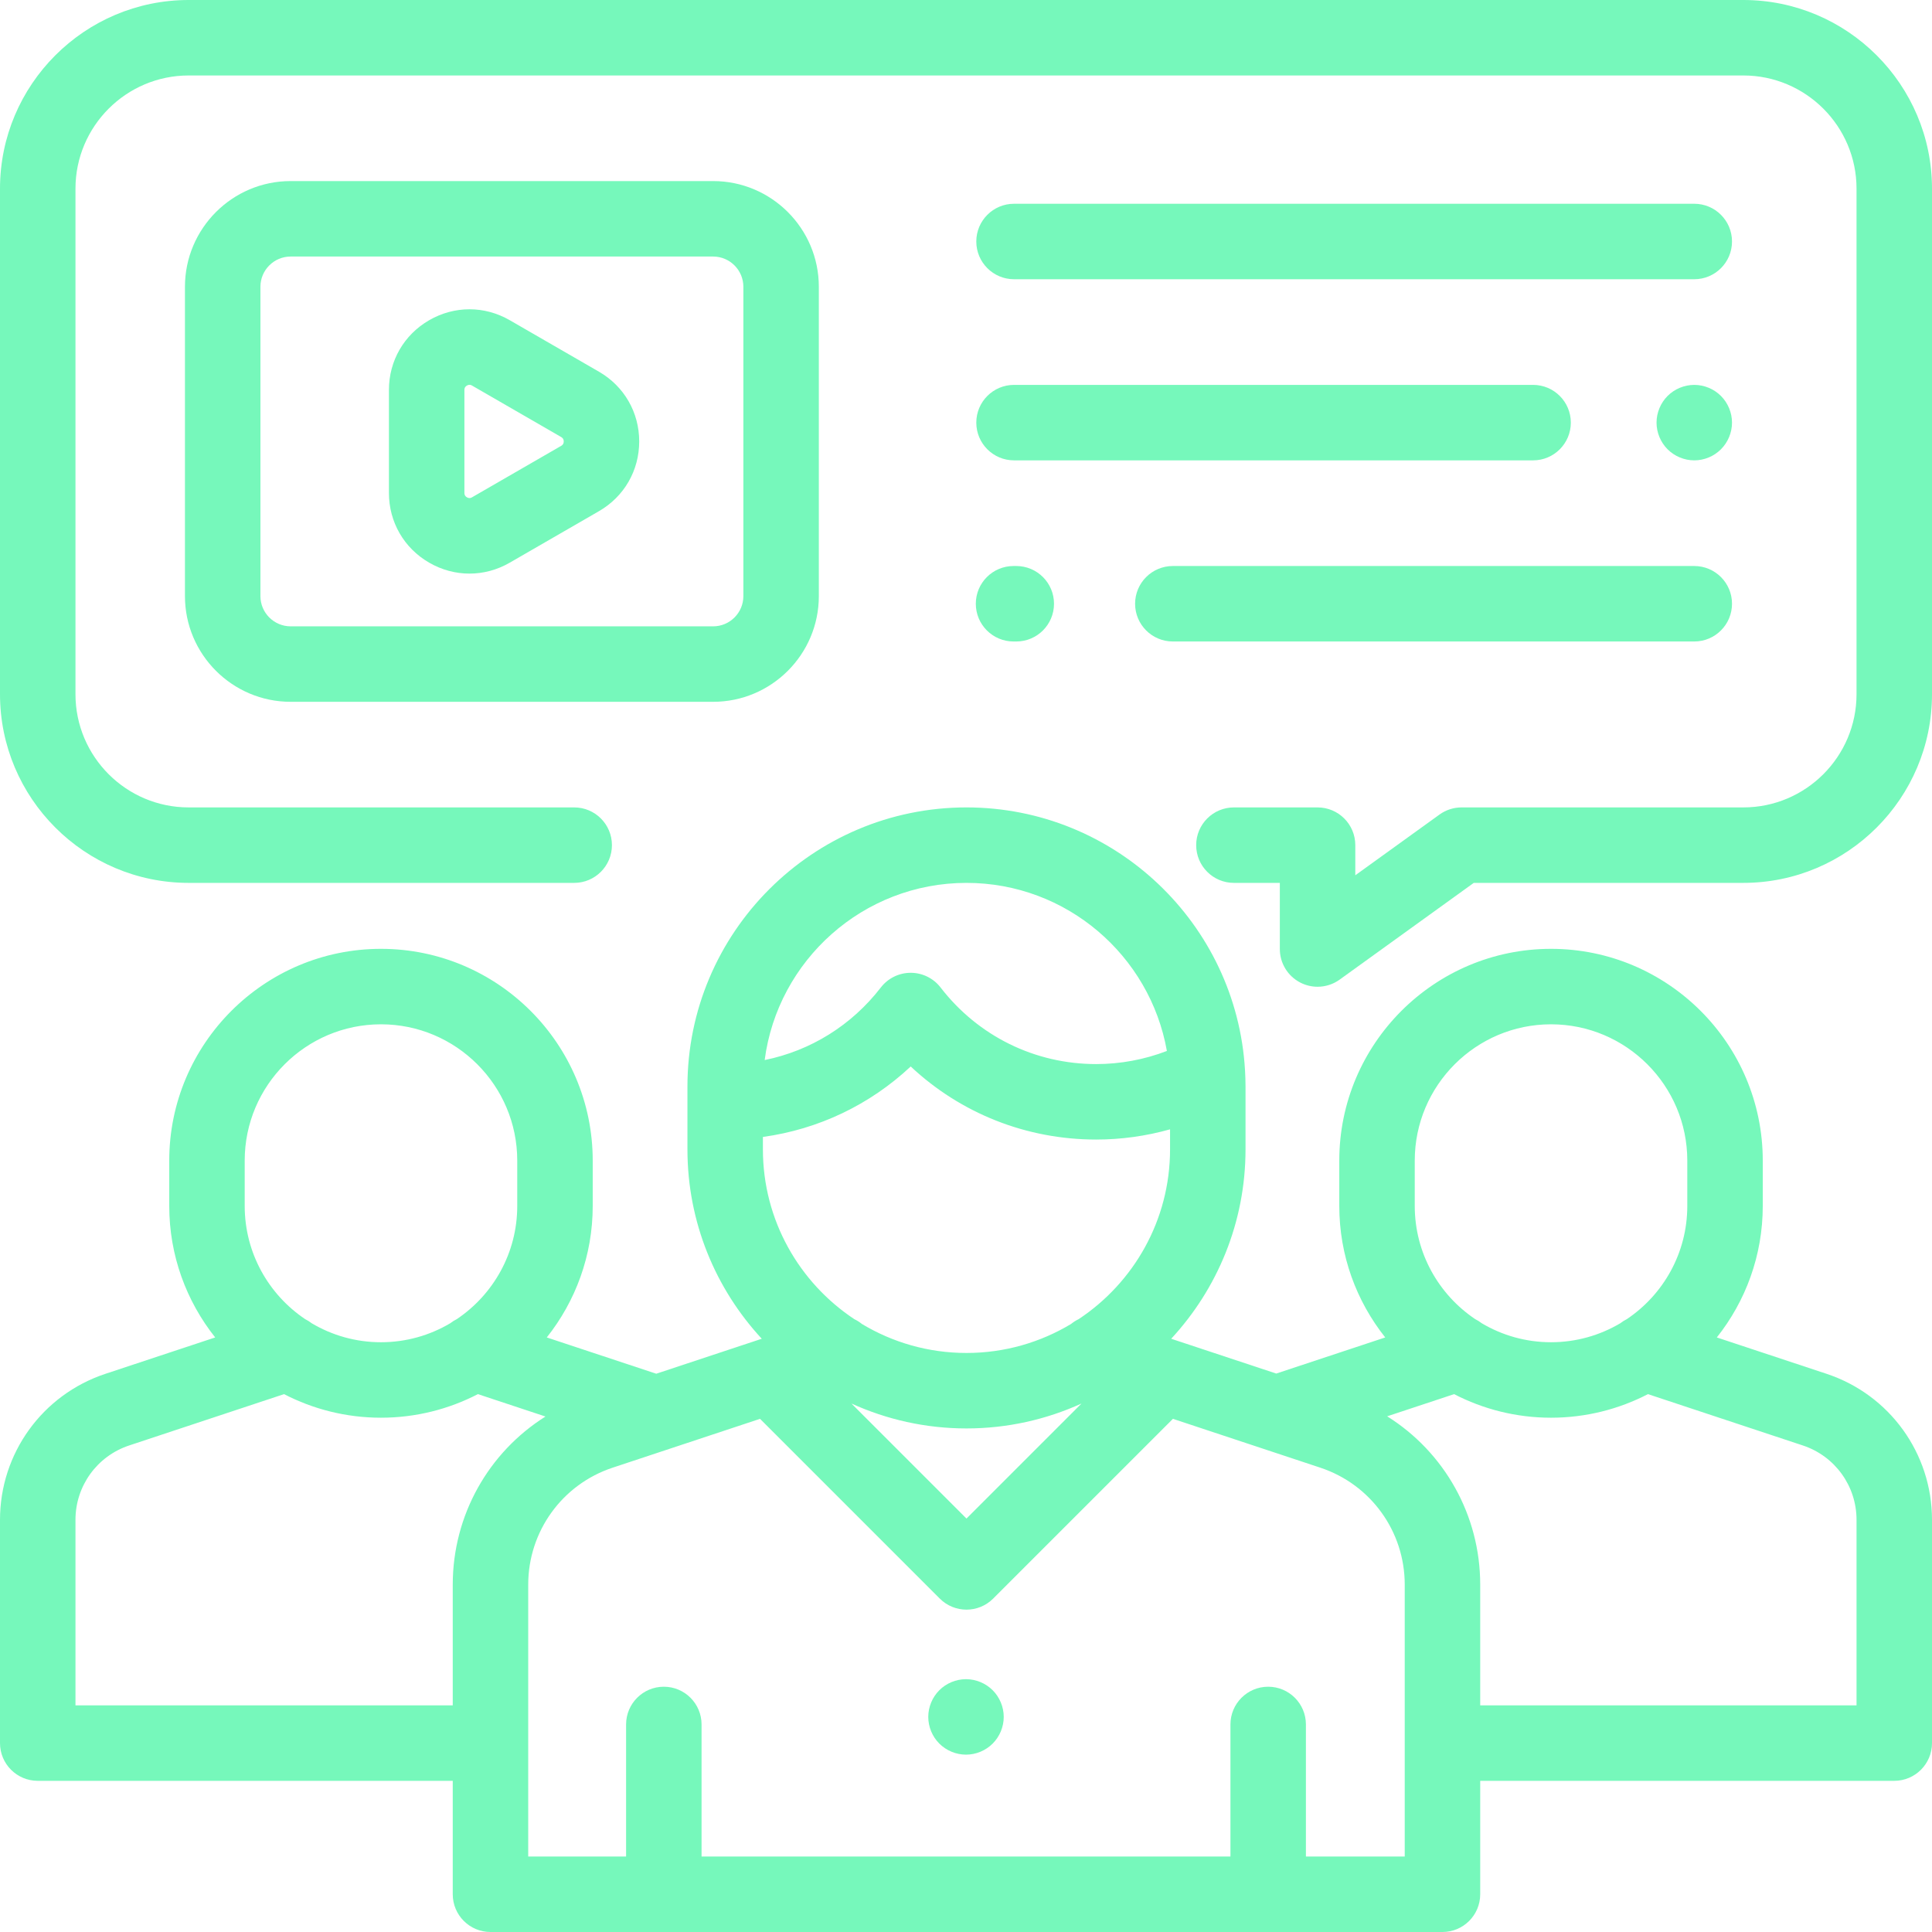
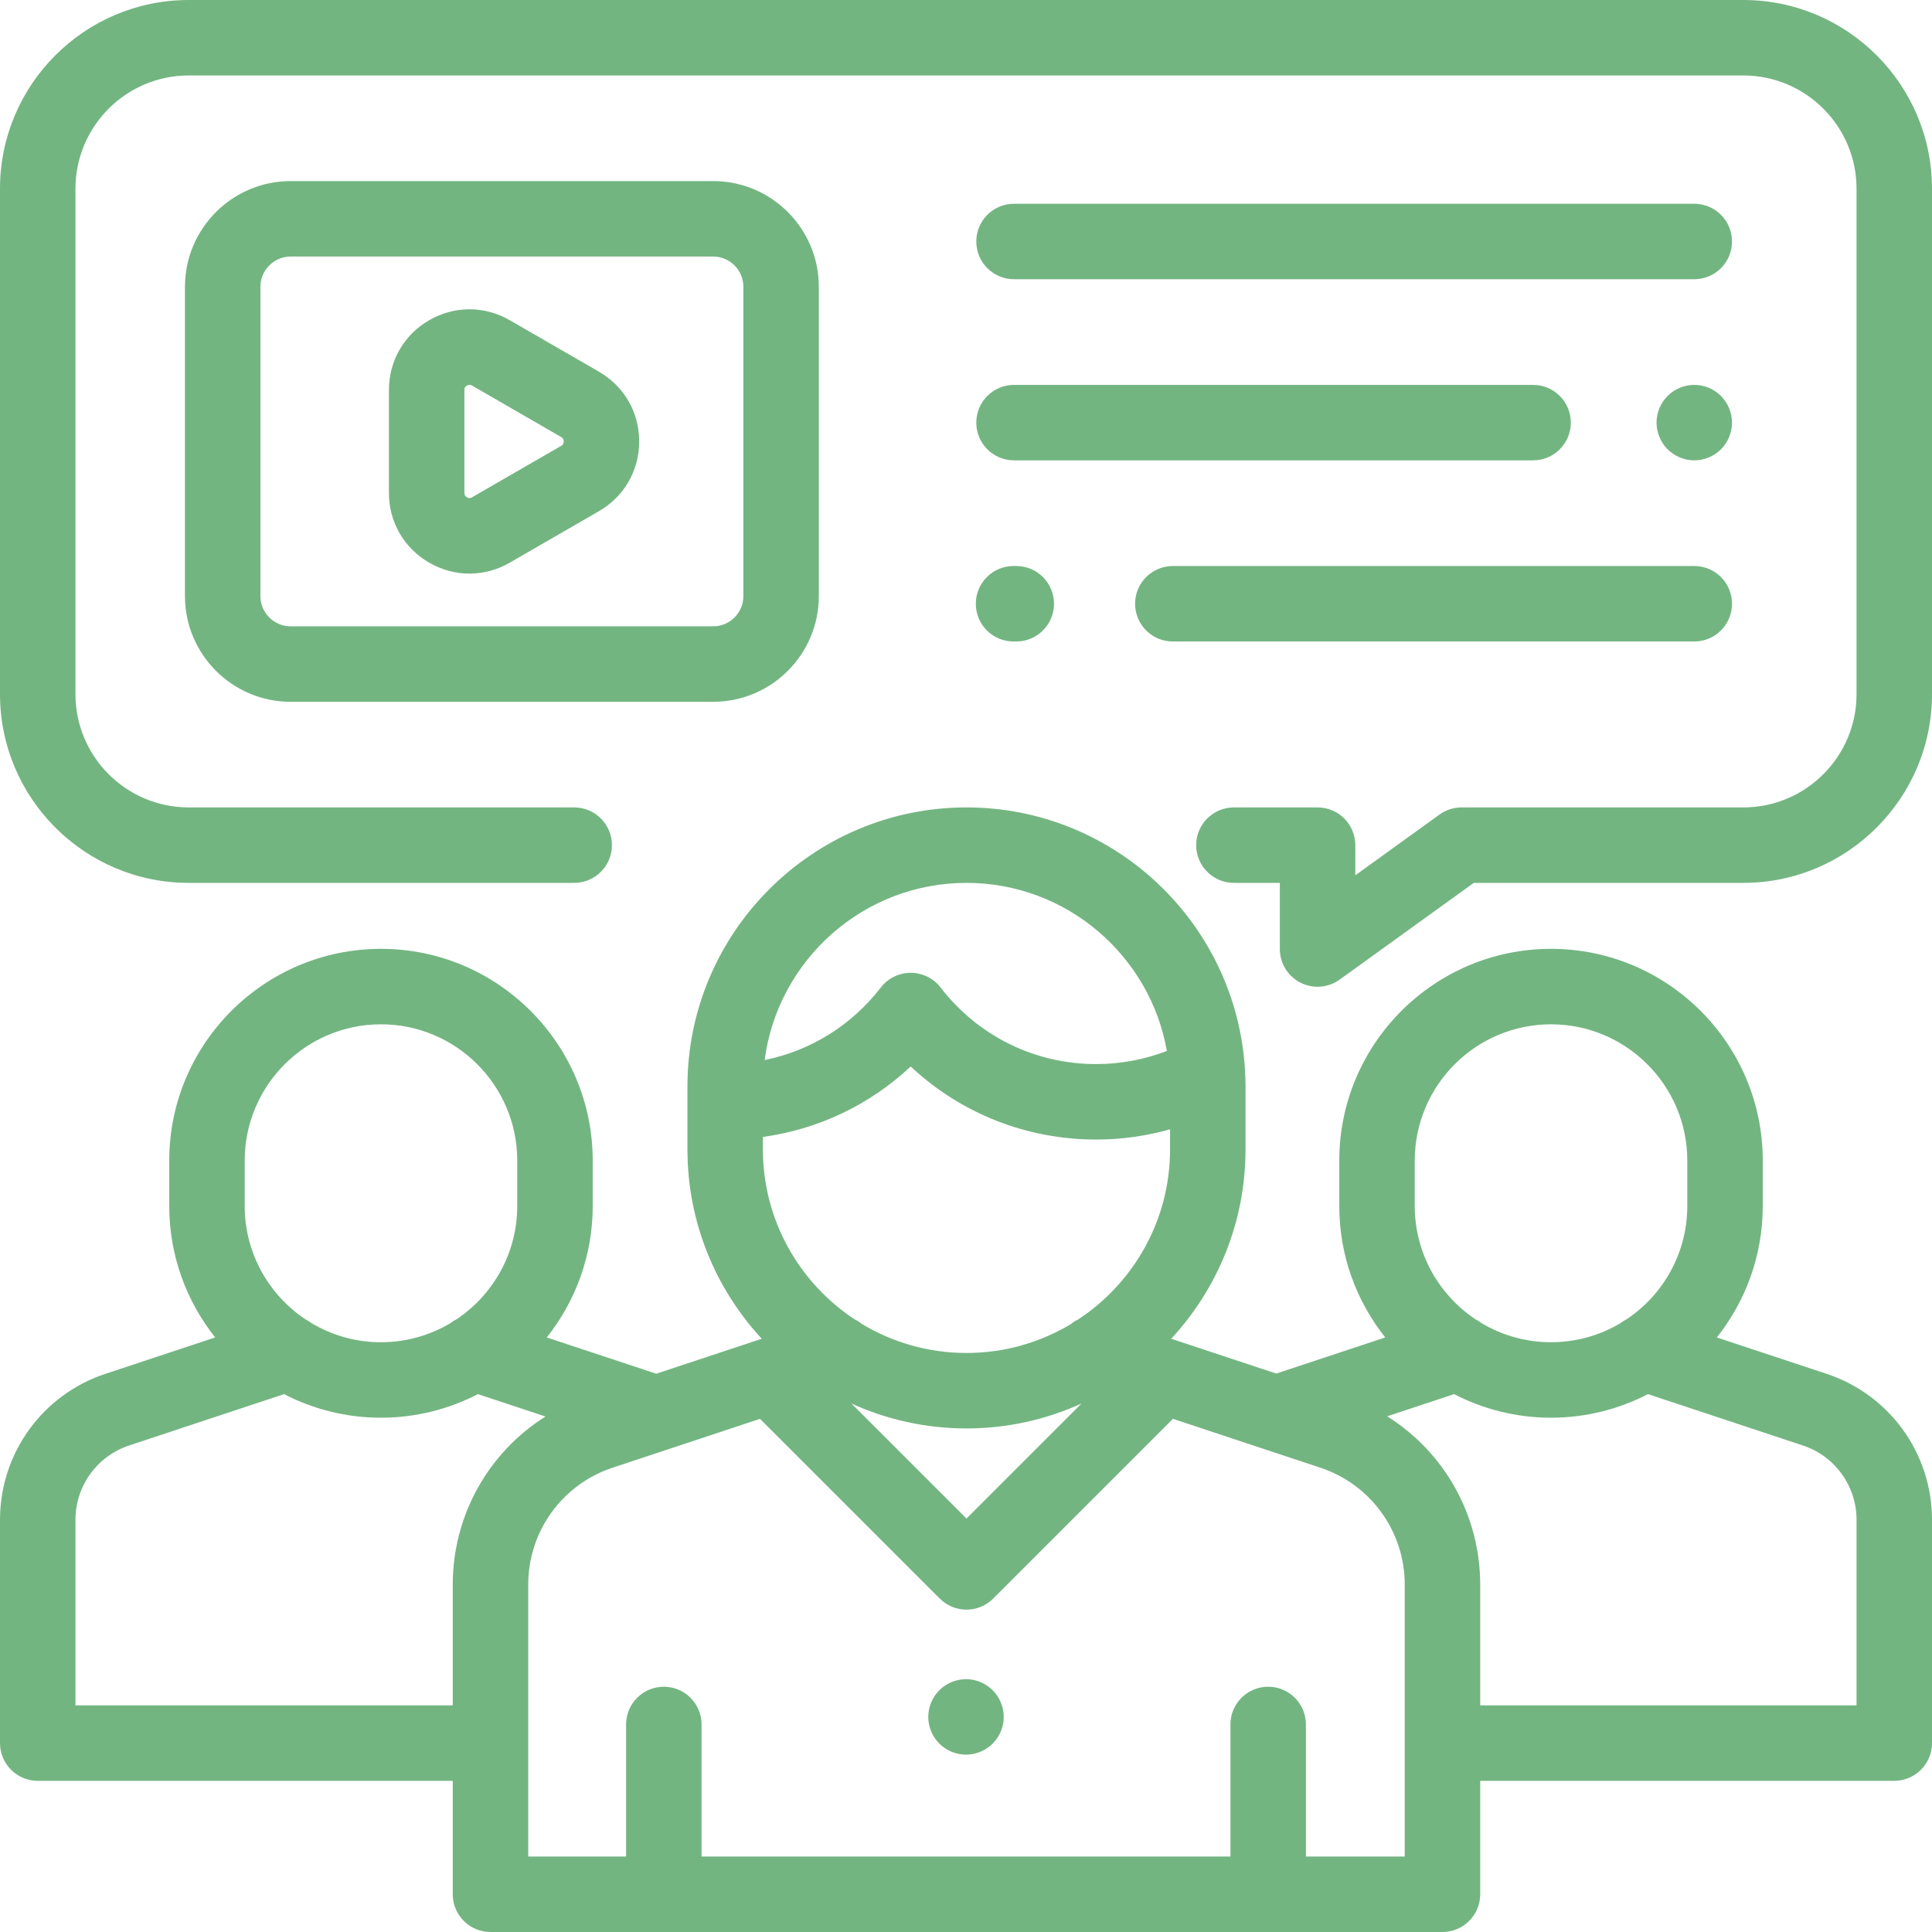
<svg xmlns="http://www.w3.org/2000/svg" version="1.1" id="Capa_1" x="0px" y="0px" viewBox="0 0 512 512" style="enable-background:new 0 0 512 512;" xml:space="preserve">
  <g>
    <g>
-       <path fill="#76F8BB" d="M449,54H268.729c-5.522,0-10,4.478-10,10s4.478,10,10,10H449c5.522,0,10-4.478,10-10C459,58.478,454.522,54,449,54z" />
+       <path fill="#73b581" d="M449,54H268.729c-5.522,0-10,4.478-10,10s4.478,10,10,10H449c5.522,0,10-4.478,10-10C459,58.478,454.522,54,449,54z" />
    </g>
  </g>
  <g>
    <g>
-       <path fill="#76F8BB" d="M456.069,104.93C454.21,103.07,451.63,102,449,102s-5.21,1.069-7.07,2.93c-1.86,1.861-2.93,4.44-2.93,7.07    s1.069,5.21,2.93,7.069c1.86,1.86,4.44,2.931,7.07,2.931s5.21-1.07,7.069-2.931C457.93,117.21,459,114.63,459,112    S457.93,106.79,456.069,104.93z" />
+       <path fill="#73b581" d="M456.069,104.93C454.21,103.07,451.63,102,449,102s-5.21,1.069-7.07,2.93c-1.86,1.861-2.93,4.44-2.93,7.07    s1.069,5.21,2.93,7.069c1.86,1.86,4.44,2.931,7.07,2.931s5.21-1.07,7.069-2.931C457.93,117.21,459,114.63,459,112    S457.93,106.79,456.069,104.93z" />
    </g>
  </g>
  <g>
    <g>
-       <path fill="#76F8BB" d="M406.286,102H268.729c-5.522,0-10,4.478-10,10c0,5.522,4.478,10,10,10h137.557c5.522,0,10-4.478,10-10    C416.286,106.478,411.808,102,406.286,102z" />
+       <path fill="#73b581" d="M406.286,102H268.729c-5.522,0-10,4.478-10,10c0,5.522,4.478,10,10,10h137.557c5.522,0,10-4.478,10-10    C416.286,106.478,411.808,102,406.286,102z" />
    </g>
  </g>
  <g>
    <g>
-       <path fill="#76F8BB" d="M449,150H310.813c-5.522,0-10,4.478-10,10c0,5.522,4.478,10,10,10H449c5.522,0,10-4.478,10-10    C459,154.478,454.522,150,449,150z" />
+       <path fill="#73b581" d="M449,150H310.813c-5.522,0-10,4.478-10,10c0,5.522,4.478,10,10,10H449c5.522,0,10-4.478,10-10    C459,154.478,454.522,150,449,150z" />
    </g>
  </g>
  <g>
    <g>
-       <path fill="#76F8BB" d="M269.323,150h-0.721c-5.522,0-10,4.478-10,10c0,5.522,4.477,10,10,10h0.721c5.522,0,10-4.478,10-10    C279.323,154.478,274.845,150,269.323,150z" />
+       <path fill="#73b581" d="M269.323,150h-0.721c-5.522,0-10,4.478-10,10c0,5.522,4.477,10,10,10h0.721c5.522,0,10-4.478,10-10    C279.323,154.478,274.845,150,269.323,150z" />
    </g>
  </g>
  <g>
    <g>
-       <path fill="#76F8BB" d="M484.063,364.077l-29.09-9.64c7.613-9.579,12.177-21.685,12.177-34.843v-12.029c0-30.941-25.172-56.113-56.113-56.113    c-30.94,0-56.112,25.172-56.112,56.113v12.029c0,13.159,4.564,25.264,12.177,34.843l-28.885,9.572l-27.838-9.225    c12.213-13.194,19.697-30.827,19.697-50.181v-16.682c0-1.41-0.049-2.809-0.127-4.2c-0.005-0.054-0.007-0.108-0.012-0.162    c-2.267-38.751-34.499-69.586-73.809-69.586c-40.775,0-73.948,33.173-73.948,73.948v16.682c0,19.354,7.483,36.987,19.697,50.181    l-27.965,9.267l-29.012-9.614c7.613-9.579,12.177-21.685,12.177-34.843v-12.029c0-30.941-25.172-56.113-56.113-56.113    c-30.94,0-56.112,25.172-56.112,56.113v12.029c0,13.159,4.564,25.264,12.177,34.843l-29.09,9.64    C11.227,369.614,0,385.162,0,402.765v59.173c0,5.522,4.478,10,10,10h109.983V502c0,5.522,4.478,10,10,10H382.27    c5.522,0,10-4.478,10-10v-30.063H502c5.522,0,10-4.478,10-10v-59.173C512,385.162,500.773,369.614,484.063,364.077z     M374.924,307.564L374.924,307.564c0.001-19.913,16.201-36.113,36.114-36.113c19.912,0,36.112,16.2,36.112,36.113v12.029    c0,12.479-6.364,23.498-16.015,29.988c-0.611,0.302-1.19,0.666-1.729,1.087c-5.386,3.196-11.665,5.038-18.368,5.038h-0.001    c-6.703,0-12.981-1.842-18.367-5.037c-0.54-0.422-1.121-0.787-1.733-1.089c-9.65-6.49-16.013-17.508-16.013-29.987V307.564z     M256.127,233.973c26.538,0,48.645,19.266,53.11,44.542c-5.943,2.283-12.309,3.477-18.723,3.477    c-16.255,0-31.291-7.399-41.253-20.301c-1.894-2.452-4.816-3.889-7.915-3.889s-6.021,1.437-7.915,3.889    c-7.778,10.073-18.655,16.771-30.784,19.233C206.09,254.473,228.752,233.973,256.127,233.973z M202.179,301.303    c14.73-2.03,28.33-8.518,39.168-18.673c13.254,12.419,30.637,19.362,49.168,19.362c6.625,0,13.218-0.923,19.561-2.706v5.316    c0,18.768-9.639,35.321-24.221,44.988c-0.725,0.345-1.406,0.777-2.031,1.286c-8.102,4.867-17.577,7.674-27.697,7.674    s-19.594-2.806-27.696-7.673c-0.626-0.51-1.308-0.943-2.033-1.288c-14.581-9.668-24.219-26.22-24.219-44.987V301.303z     M286.61,371.949l-30.483,30.483l-30.483-30.483c9.302,4.227,19.617,6.602,30.483,6.602S277.308,376.176,286.61,371.949z     M64.849,307.564L64.849,307.564c0.001-19.913,16.201-36.113,36.114-36.113c19.912,0,36.112,16.2,36.112,36.113v12.029    c0,12.477-6.361,23.495-16.01,29.985c-0.614,0.303-1.196,0.669-1.737,1.092c-5.385,3.195-11.663,5.037-18.366,5.037    s-12.981-1.842-18.367-5.037c-0.54-0.422-1.121-0.787-1.733-1.089c-9.65-6.49-16.013-17.508-16.013-29.987V307.564z     M119.983,419.942v31.996H20v-49.173c0-8.965,5.718-16.883,14.228-19.703l41.05-13.604c7.702,3.984,16.431,6.249,25.684,6.249    h0.001c9.253,0,17.982-2.265,25.684-6.249l17.909,5.935C129.487,384.87,119.983,401.534,119.983,419.942z M346.08,492v-35    c0-5.522-4.478-10-10-10c-5.522,0-10,4.478-10,10v35H185.921v-35c0-5.522-4.478-10-10-10c-5.522,0-10,4.478-10,10v35h-25.938    v-72.059c0-14.104,8.994-26.56,22.382-30.995l39.05-12.941l47.64,47.639c1.953,1.952,4.512,2.929,7.071,2.929    c2.559,0,5.118-0.977,7.071-2.929l47.64-47.639l39.05,12.941c13.388,4.436,22.382,16.892,22.382,30.995V492H346.08z     M492.001,451.938L492.001,451.938h-99.73v-31.996c0-18.443-9.54-35.137-24.658-44.604l17.741-5.879    c7.702,3.984,16.432,6.249,25.685,6.249s17.982-2.265,25.684-6.249l41.05,13.604c8.51,2.82,14.228,10.738,14.228,19.703V451.938z" />
+       <path fill="#73b581" d="M484.063,364.077l-29.09-9.64c7.613-9.579,12.177-21.685,12.177-34.843v-12.029c0-30.941-25.172-56.113-56.113-56.113    c-30.94,0-56.112,25.172-56.112,56.113v12.029c0,13.159,4.564,25.264,12.177,34.843l-28.885,9.572l-27.838-9.225    c12.213-13.194,19.697-30.827,19.697-50.181v-16.682c0-1.41-0.049-2.809-0.127-4.2c-0.005-0.054-0.007-0.108-0.012-0.162    c-2.267-38.751-34.499-69.586-73.809-69.586c-40.775,0-73.948,33.173-73.948,73.948v16.682c0,19.354,7.483,36.987,19.697,50.181    l-27.965,9.267l-29.012-9.614c7.613-9.579,12.177-21.685,12.177-34.843v-12.029c0-30.941-25.172-56.113-56.113-56.113    c-30.94,0-56.112,25.172-56.112,56.113v12.029c0,13.159,4.564,25.264,12.177,34.843l-29.09,9.64    C11.227,369.614,0,385.162,0,402.765v59.173c0,5.522,4.478,10,10,10h109.983V502c0,5.522,4.478,10,10,10H382.27    c5.522,0,10-4.478,10-10v-30.063H502c5.522,0,10-4.478,10-10v-59.173C512,385.162,500.773,369.614,484.063,364.077z     M374.924,307.564L374.924,307.564c0.001-19.913,16.201-36.113,36.114-36.113c19.912,0,36.112,16.2,36.112,36.113v12.029    c0,12.479-6.364,23.498-16.015,29.988c-0.611,0.302-1.19,0.666-1.729,1.087c-5.386,3.196-11.665,5.038-18.368,5.038h-0.001    c-6.703,0-12.981-1.842-18.367-5.037c-0.54-0.422-1.121-0.787-1.733-1.089c-9.65-6.49-16.013-17.508-16.013-29.987V307.564z     M256.127,233.973c26.538,0,48.645,19.266,53.11,44.542c-5.943,2.283-12.309,3.477-18.723,3.477    c-16.255,0-31.291-7.399-41.253-20.301c-1.894-2.452-4.816-3.889-7.915-3.889s-6.021,1.437-7.915,3.889    c-7.778,10.073-18.655,16.771-30.784,19.233C206.09,254.473,228.752,233.973,256.127,233.973z M202.179,301.303    c14.73-2.03,28.33-8.518,39.168-18.673c13.254,12.419,30.637,19.362,49.168,19.362c6.625,0,13.218-0.923,19.561-2.706v5.316    c0,18.768-9.639,35.321-24.221,44.988c-0.725,0.345-1.406,0.777-2.031,1.286c-8.102,4.867-17.577,7.674-27.697,7.674    s-19.594-2.806-27.696-7.673c-0.626-0.51-1.308-0.943-2.033-1.288c-14.581-9.668-24.219-26.22-24.219-44.987V301.303z     M286.61,371.949l-30.483,30.483l-30.483-30.483c9.302,4.227,19.617,6.602,30.483,6.602S277.308,376.176,286.61,371.949z     M64.849,307.564L64.849,307.564c0.001-19.913,16.201-36.113,36.114-36.113c19.912,0,36.112,16.2,36.112,36.113v12.029    c0,12.477-6.361,23.495-16.01,29.985c-0.614,0.303-1.196,0.669-1.737,1.092c-5.385,3.195-11.663,5.037-18.366,5.037    s-12.981-1.842-18.367-5.037c-0.54-0.422-1.121-0.787-1.733-1.089c-9.65-6.49-16.013-17.508-16.013-29.987V307.564z     M119.983,419.942v31.996H20v-49.173c0-8.965,5.718-16.883,14.228-19.703l41.05-13.604c7.702,3.984,16.431,6.249,25.684,6.249    h0.001c9.253,0,17.982-2.265,25.684-6.249l17.909,5.935C129.487,384.87,119.983,401.534,119.983,419.942z M346.08,492v-35    c0-5.522-4.478-10-10-10c-5.522,0-10,4.478-10,10v35H185.921v-35c0-5.522-4.478-10-10-10c-5.522,0-10,4.478-10,10v35h-25.938    v-72.059c0-14.104,8.994-26.56,22.382-30.995l39.05-12.941l47.64,47.639c1.953,1.952,4.512,2.929,7.071,2.929    c2.559,0,5.118-0.977,7.071-2.929l47.64-47.639l39.05,12.941c13.388,4.436,22.382,16.892,22.382,30.995V492H346.08z     M492.001,451.938L492.001,451.938h-99.73v-31.996c0-18.443-9.54-35.137-24.658-44.604l17.741-5.879    c7.702,3.984,16.432,6.249,25.685,6.249s17.982-2.265,25.684-6.249l41.05,13.604c8.51,2.82,14.228,10.738,14.228,19.703V451.938z" />
    </g>
  </g>
  <g>
    <g>
-       <path fill="#76F8BB" d="M462,0H50C22.43,0,0,22.43,0,50v133.973c0,27.57,22.43,50,50,50h102.168c5.522,0,10-4.478,10-10c0-5.522-4.478-10-10-10    H50c-16.542,0-30-13.458-30-30V50c0-16.542,13.458-30,30-30h412c16.542,0,30,13.458,30,30v133.973c0,16.542-13.458,30-30,30    h-74.667c-2.1,0-4.146,0.661-5.85,1.89l-22.314,16.095v-7.984c0-5.522-4.478-10-10-10H327c-5.522,0-10,4.478-10,10    c0,5.522,4.478,10,10,10h12.169V251.5c0,3.754,2.103,7.192,5.444,8.902c1.438,0.735,2.999,1.098,4.555,1.098    c2.063,0,4.115-0.638,5.851-1.89l35.545-25.638H462c27.57,0,50-22.43,50-50V50C512,22.43,489.57,0,462,0z" />
+       <path fill="#73b581" d="M462,0H50C22.43,0,0,22.43,0,50v133.973c0,27.57,22.43,50,50,50h102.168c5.522,0,10-4.478,10-10c0-5.522-4.478-10-10-10    H50c-16.542,0-30-13.458-30-30V50c0-16.542,13.458-30,30-30h412c16.542,0,30,13.458,30,30v133.973c0,16.542-13.458,30-30,30    h-74.667c-2.1,0-4.146,0.661-5.85,1.89l-22.314,16.095v-7.984c0-5.522-4.478-10-10-10H327c-5.522,0-10,4.478-10,10    c0,5.522,4.478,10,10,10h12.169V251.5c0,3.754,2.103,7.192,5.444,8.902c1.438,0.735,2.999,1.098,4.555,1.098    c2.063,0,4.115-0.638,5.851-1.89l35.545-25.638H462c27.57,0,50-22.43,50-50V50C512,22.43,489.57,0,462,0z" />
    </g>
  </g>
  <g>
    <g>
-       <path fill="#76F8BB" d="M188.986,47.986H77.027C61.58,47.986,49.014,60.553,49.014,76v81.973c0,15.447,12.566,28.014,28.014,28.014h111.959    C204.434,185.986,217,173.42,217,157.973V76C217,60.553,204.434,47.986,188.986,47.986z M197.001,157.973    c0,4.419-3.595,8.014-8.014,8.014H77.027c-4.419-0.001-8.013-3.595-8.013-8.014V76c0-4.419,3.595-8.014,8.014-8.014h111.959    c4.419,0,8.014,3.595,8.014,8.014V157.973z" />
+       <path fill="#73b581" d="M188.986,47.986H77.027C61.58,47.986,49.014,60.553,49.014,76v81.973c0,15.447,12.566,28.014,28.014,28.014h111.959    C204.434,185.986,217,173.42,217,157.973V76C217,60.553,204.434,47.986,188.986,47.986z M197.001,157.973    c0,4.419-3.595,8.014-8.014,8.014H77.027c-4.419-0.001-8.013-3.595-8.013-8.014V76c0-4.419,3.595-8.014,8.014-8.014h111.959    c4.419,0,8.014,3.595,8.014,8.014V157.973z" />
    </g>
  </g>
  <g>
    <g>
-       <path fill="#76F8BB" d="M158.725,98.503l-23.64-13.647c-6.679-3.857-14.657-3.858-21.342-0.001c-6.683,3.858-10.672,10.768-10.672,18.483v27.296    c0,7.716,3.989,14.626,10.672,18.484c3.341,1.929,7.006,2.893,10.671,2.893c3.665,0,7.33-0.965,10.671-2.894l23.64-13.647    c6.682-3.858,10.671-10.768,10.671-18.483S165.406,102.361,158.725,98.503z M148.725,118.149l-23.64,13.647    c-0.165,0.096-0.669,0.39-1.342,0c-0.672-0.388-0.672-0.972-0.672-1.163v-27.296c0-0.191,0-0.775,0.671-1.162    c0.253-0.146,0.482-0.195,0.679-0.195c0.325,0,0.561,0.136,0.664,0.195l23.639,13.647c0.167,0.096,0.672,0.388,0.672,1.163    C149.396,117.76,148.891,118.054,148.725,118.149z" />
+       <path fill="#73b581" d="M158.725,98.503l-23.64-13.647c-6.679-3.857-14.657-3.858-21.342-0.001c-6.683,3.858-10.672,10.768-10.672,18.483v27.296    c0,7.716,3.989,14.626,10.672,18.484c3.341,1.929,7.006,2.893,10.671,2.893c3.665,0,7.33-0.965,10.671-2.894l23.64-13.647    c6.682-3.858,10.671-10.768,10.671-18.483S165.406,102.361,158.725,98.503z M148.725,118.149l-23.64,13.647    c-0.165,0.096-0.669,0.39-1.342,0c-0.672-0.388-0.672-0.972-0.672-1.163v-27.296c0-0.191,0-0.775,0.671-1.162    c0.253-0.146,0.482-0.195,0.679-0.195c0.325,0,0.561,0.136,0.664,0.195l23.639,13.647c0.167,0.096,0.672,0.388,0.672,1.163    C149.396,117.76,148.891,118.054,148.725,118.149z" />
    </g>
  </g>
  <g>
    <g>
-       <path fill="#76F8BB" d="M263.069,447.93C261.21,446.069,258.63,445,256,445s-5.21,1.069-7.07,2.93c-1.86,1.861-2.93,4.44-2.93,7.07    s1.069,5.21,2.93,7.069c1.86,1.86,4.44,2.931,7.07,2.931s5.21-1.07,7.069-2.931C264.93,460.21,266,457.63,266,455    S264.93,449.79,263.069,447.93z" />
+       <path fill="#73b581" d="M263.069,447.93C261.21,446.069,258.63,445,256,445s-5.21,1.069-7.07,2.93c-1.86,1.861-2.93,4.44-2.93,7.07    s1.069,5.21,2.93,7.069c1.86,1.86,4.44,2.931,7.07,2.931s5.21-1.07,7.069-2.931C264.93,460.21,266,457.63,266,455    S264.93,449.79,263.069,447.93z" />
    </g>
  </g>
  <g>
</g>
  <g>
</g>
  <g>
</g>
  <g>
</g>
  <g>
</g>
  <g>
</g>
  <g>
</g>
  <g>
</g>
  <g>
</g>
  <g>
</g>
  <g>
</g>
  <g>
</g>
  <g>
</g>
  <g>
</g>
  <g>
</g>
</svg>
